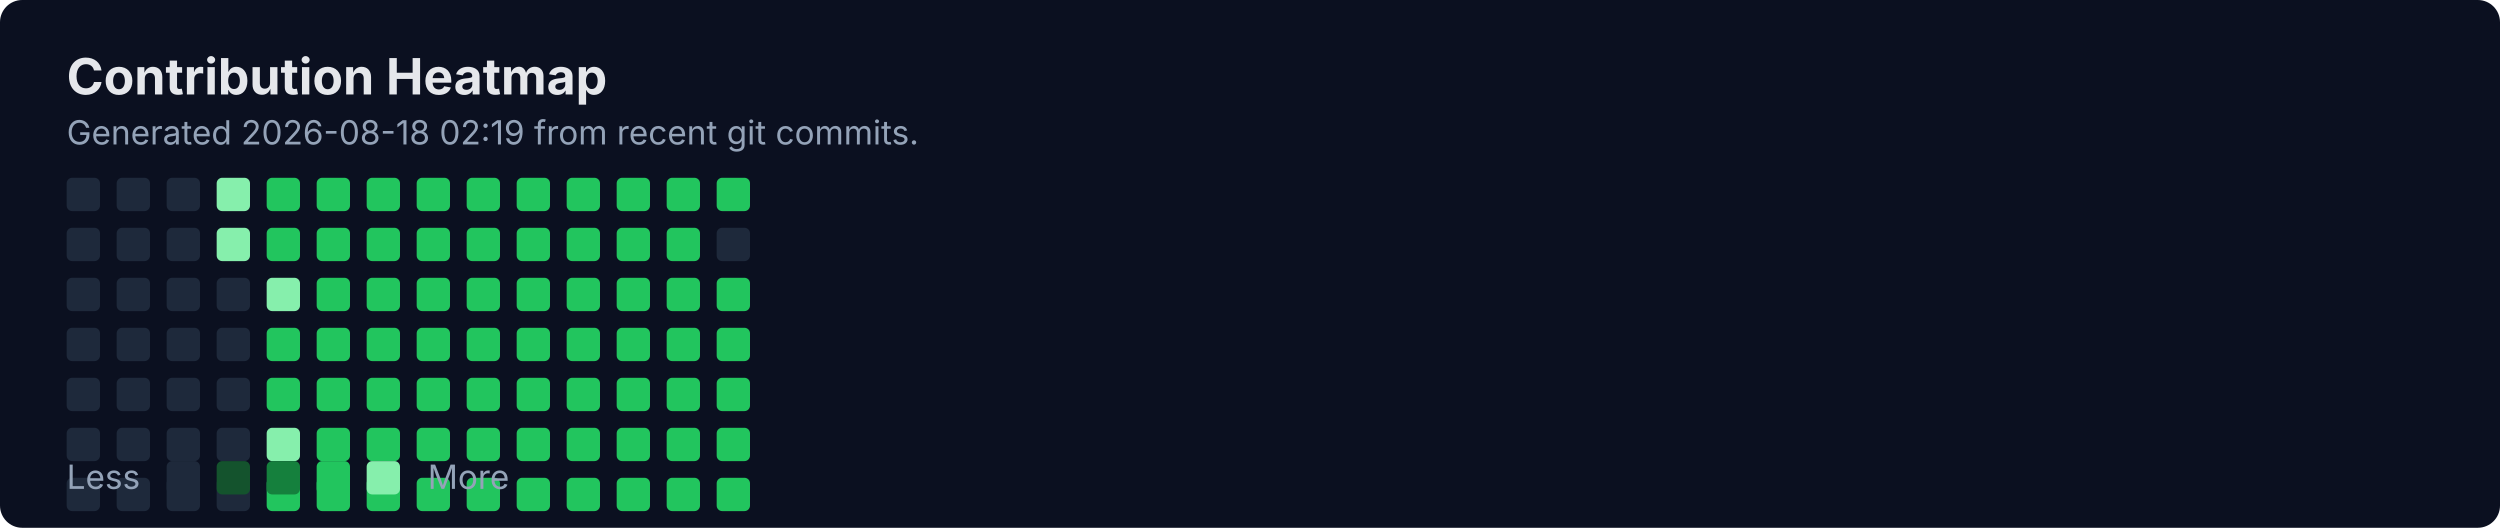
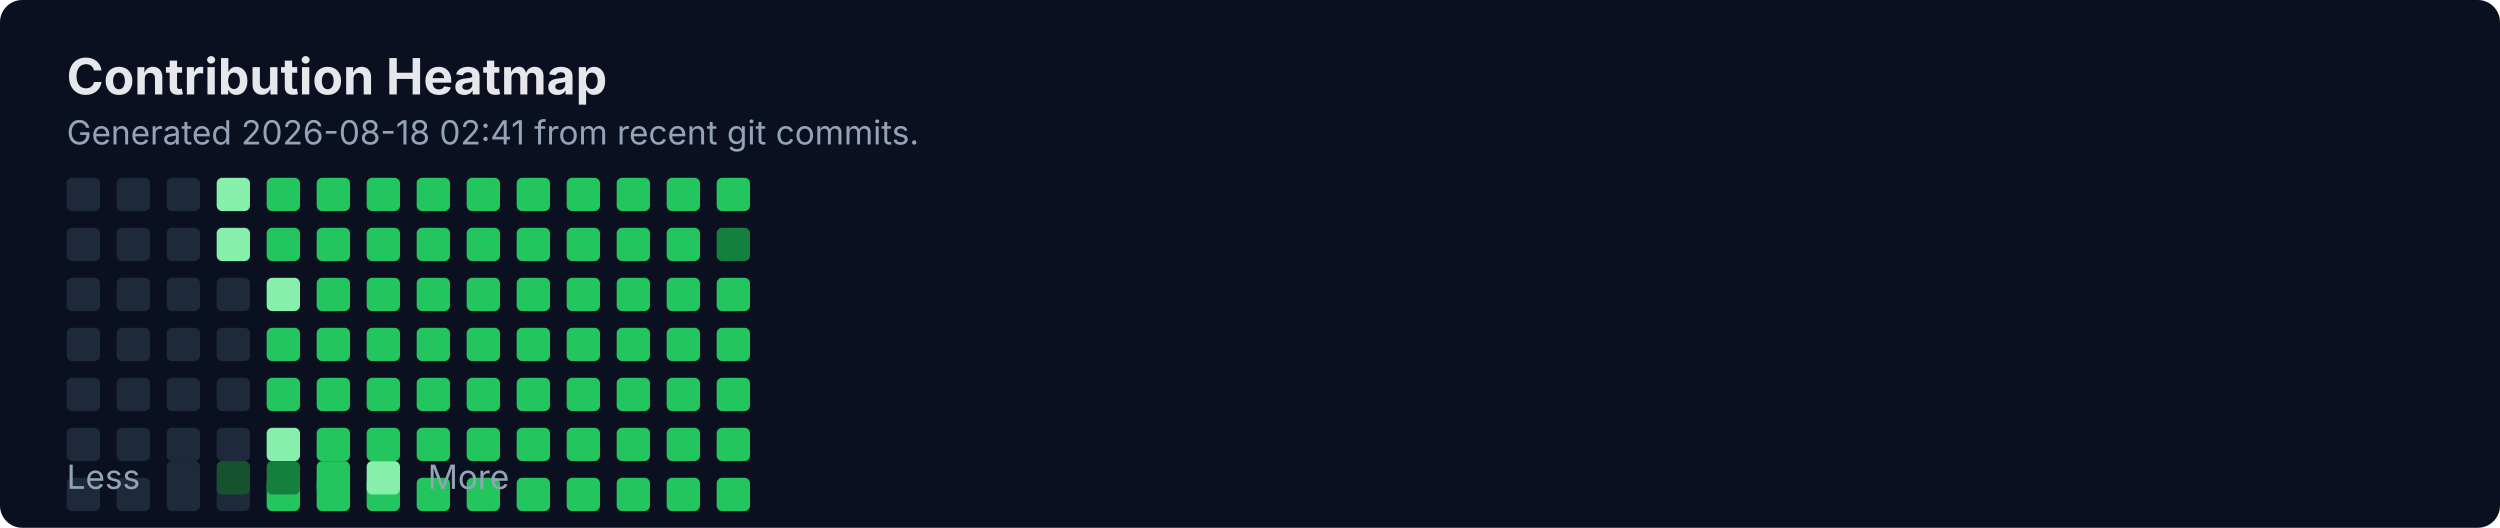
<svg xmlns="http://www.w3.org/2000/svg" width="900" height="190" viewBox="0 0 900 190" fill="none" role="img" aria-labelledby="title">
  <rect width="900" height="190" rx="8" fill="#0B1020" />
  <text x="24" y="34" fill="#E5E7EB" font-family="Inter, Segoe UI, Arial" font-size="18" font-weight="700">Contribution Heatmap</text>
-   <text x="24" y="52" fill="#94A3B8" font-family="Inter, Segoe UI, Arial" font-size="12">Generated 2026-08-18 02:19 from recent git commits.</text>
+   <text x="24" y="52" fill="#94A3B8" font-family="Inter, Segoe UI, Arial" font-size="12">Generated 2026-08-18 02:41 from recent git commits.</text>
  <rect x="24" y="100" width="12" height="12" rx="2" fill="#1E293B" />
  <rect x="24" y="118" width="12" height="12" rx="2" fill="#1E293B" />
  <rect x="24" y="136" width="12" height="12" rx="2" fill="#1E293B" />
  <rect x="24" y="154" width="12" height="12" rx="2" fill="#1E293B" />
  <rect x="24" y="172" width="12" height="12" rx="2" fill="#1E293B" />
  <rect x="24" y="64" width="12" height="12" rx="2" fill="#1E293B" />
  <rect x="24" y="82" width="12" height="12" rx="2" fill="#1E293B" />
  <rect x="42" y="100" width="12" height="12" rx="2" fill="#1E293B" />
  <rect x="42" y="118" width="12" height="12" rx="2" fill="#1E293B" />
  <rect x="42" y="136" width="12" height="12" rx="2" fill="#1E293B" />
  <rect x="42" y="154" width="12" height="12" rx="2" fill="#1E293B" />
  <rect x="42" y="172" width="12" height="12" rx="2" fill="#1E293B" />
  <rect x="42" y="64" width="12" height="12" rx="2" fill="#1E293B" />
  <rect x="42" y="82" width="12" height="12" rx="2" fill="#1E293B" />
  <rect x="60" y="100" width="12" height="12" rx="2" fill="#1E293B" />
  <rect x="60" y="118" width="12" height="12" rx="2" fill="#1E293B" />
  <rect x="60" y="136" width="12" height="12" rx="2" fill="#1E293B" />
  <rect x="60" y="154" width="12" height="12" rx="2" fill="#1E293B" />
  <rect x="60" y="172" width="12" height="12" rx="2" fill="#1E293B" />
  <rect x="60" y="64" width="12" height="12" rx="2" fill="#1E293B" />
  <rect x="60" y="82" width="12" height="12" rx="2" fill="#1E293B" />
  <rect x="78" y="100" width="12" height="12" rx="2" fill="#1E293B" />
  <rect x="78" y="118" width="12" height="12" rx="2" fill="#1E293B" />
  <rect x="78" y="136" width="12" height="12" rx="2" fill="#1E293B" />
  <rect x="78" y="154" width="12" height="12" rx="2" fill="#1E293B" />
  <rect x="78" y="172" width="12" height="12" rx="2" fill="#1E293B" />
  <rect x="78" y="64" width="12" height="12" rx="2" fill="#86EFAC" />
  <rect x="78" y="82" width="12" height="12" rx="2" fill="#86EFAC" />
  <rect x="96" y="100" width="12" height="12" rx="2" fill="#86EFAC" />
  <rect x="96" y="118" width="12" height="12" rx="2" fill="#22C55E" />
  <rect x="96" y="136" width="12" height="12" rx="2" fill="#22C55E" />
  <rect x="96" y="154" width="12" height="12" rx="2" fill="#86EFAC" />
  <rect x="96" y="172" width="12" height="12" rx="2" fill="#22C55E" />
  <rect x="96" y="64" width="12" height="12" rx="2" fill="#22C55E" />
  <rect x="96" y="82" width="12" height="12" rx="2" fill="#22C55E" />
  <rect x="114" y="100" width="12" height="12" rx="2" fill="#22C55E" />
  <rect x="114" y="118" width="12" height="12" rx="2" fill="#22C55E" />
  <rect x="114" y="136" width="12" height="12" rx="2" fill="#22C55E" />
  <rect x="114" y="154" width="12" height="12" rx="2" fill="#22C55E" />
  <rect x="114" y="172" width="12" height="12" rx="2" fill="#22C55E" />
  <rect x="114" y="64" width="12" height="12" rx="2" fill="#22C55E" />
  <rect x="114" y="82" width="12" height="12" rx="2" fill="#22C55E" />
  <rect x="132" y="100" width="12" height="12" rx="2" fill="#22C55E" />
  <rect x="132" y="118" width="12" height="12" rx="2" fill="#22C55E" />
  <rect x="132" y="136" width="12" height="12" rx="2" fill="#22C55E" />
  <rect x="132" y="154" width="12" height="12" rx="2" fill="#22C55E" />
  <rect x="132" y="172" width="12" height="12" rx="2" fill="#22C55E" />
  <rect x="132" y="64" width="12" height="12" rx="2" fill="#22C55E" />
  <rect x="132" y="82" width="12" height="12" rx="2" fill="#22C55E" />
  <rect x="150" y="100" width="12" height="12" rx="2" fill="#22C55E" />
  <rect x="150" y="118" width="12" height="12" rx="2" fill="#22C55E" />
  <rect x="150" y="136" width="12" height="12" rx="2" fill="#22C55E" />
  <rect x="150" y="154" width="12" height="12" rx="2" fill="#22C55E" />
  <rect x="150" y="172" width="12" height="12" rx="2" fill="#22C55E" />
  <rect x="150" y="64" width="12" height="12" rx="2" fill="#22C55E" />
  <rect x="150" y="82" width="12" height="12" rx="2" fill="#22C55E" />
  <rect x="168" y="100" width="12" height="12" rx="2" fill="#22C55E" />
  <rect x="168" y="118" width="12" height="12" rx="2" fill="#22C55E" />
  <rect x="168" y="136" width="12" height="12" rx="2" fill="#22C55E" />
  <rect x="168" y="154" width="12" height="12" rx="2" fill="#22C55E" />
  <rect x="168" y="172" width="12" height="12" rx="2" fill="#22C55E" />
  <rect x="168" y="64" width="12" height="12" rx="2" fill="#22C55E" />
  <rect x="168" y="82" width="12" height="12" rx="2" fill="#22C55E" />
  <rect x="186" y="100" width="12" height="12" rx="2" fill="#22C55E" />
  <rect x="186" y="118" width="12" height="12" rx="2" fill="#22C55E" />
  <rect x="186" y="136" width="12" height="12" rx="2" fill="#22C55E" />
  <rect x="186" y="154" width="12" height="12" rx="2" fill="#22C55E" />
  <rect x="186" y="172" width="12" height="12" rx="2" fill="#22C55E" />
  <rect x="186" y="64" width="12" height="12" rx="2" fill="#22C55E" />
  <rect x="186" y="82" width="12" height="12" rx="2" fill="#22C55E" />
  <rect x="204" y="100" width="12" height="12" rx="2" fill="#22C55E" />
  <rect x="204" y="118" width="12" height="12" rx="2" fill="#22C55E" />
  <rect x="204" y="136" width="12" height="12" rx="2" fill="#22C55E" />
  <rect x="204" y="154" width="12" height="12" rx="2" fill="#22C55E" />
  <rect x="204" y="172" width="12" height="12" rx="2" fill="#22C55E" />
  <rect x="204" y="64" width="12" height="12" rx="2" fill="#22C55E" />
  <rect x="204" y="82" width="12" height="12" rx="2" fill="#22C55E" />
  <rect x="222" y="100" width="12" height="12" rx="2" fill="#22C55E" />
  <rect x="222" y="118" width="12" height="12" rx="2" fill="#22C55E" />
  <rect x="222" y="136" width="12" height="12" rx="2" fill="#22C55E" />
  <rect x="222" y="154" width="12" height="12" rx="2" fill="#22C55E" />
  <rect x="222" y="172" width="12" height="12" rx="2" fill="#22C55E" />
  <rect x="222" y="64" width="12" height="12" rx="2" fill="#22C55E" />
  <rect x="222" y="82" width="12" height="12" rx="2" fill="#22C55E" />
  <rect x="240" y="100" width="12" height="12" rx="2" fill="#22C55E" />
  <rect x="240" y="118" width="12" height="12" rx="2" fill="#22C55E" />
  <rect x="240" y="136" width="12" height="12" rx="2" fill="#22C55E" />
  <rect x="240" y="154" width="12" height="12" rx="2" fill="#22C55E" />
  <rect x="240" y="172" width="12" height="12" rx="2" fill="#22C55E" />
  <rect x="240" y="64" width="12" height="12" rx="2" fill="#22C55E" />
  <rect x="240" y="82" width="12" height="12" rx="2" fill="#22C55E" />
  <rect x="258" y="100" width="12" height="12" rx="2" fill="#22C55E" />
  <rect x="258" y="118" width="12" height="12" rx="2" fill="#22C55E" />
  <rect x="258" y="136" width="12" height="12" rx="2" fill="#22C55E" />
  <rect x="258" y="154" width="12" height="12" rx="2" fill="#22C55E" />
  <rect x="258" y="172" width="12" height="12" rx="2" fill="#22C55E" />
  <rect x="258" y="64" width="12" height="12" rx="2" fill="#22C55E" />
-   <rect x="258" y="82" width="12" height="12" rx="2" fill="#1E293B" />
+   <rect x="258" y="82" width="12" height="12" rx="2" fill="#15803D" />
  <text x="24" y="176" fill="#94A3B8" font-family="Inter, Segoe UI, Arial" font-size="12">Less</text>
  <rect x="60" y="166" width="12" height="12" rx="2" fill="#1E293B" />
  <rect x="78" y="166" width="12" height="12" rx="2" fill="#14532D" />
  <rect x="96" y="166" width="12" height="12" rx="2" fill="#15803D" />
  <rect x="114" y="166" width="12" height="12" rx="2" fill="#22C55E" />
  <rect x="132" y="166" width="12" height="12" rx="2" fill="#86EFAC" />
  <text x="154" y="176" fill="#94A3B8" font-family="Inter, Segoe UI, Arial" font-size="12">More</text>
</svg>
